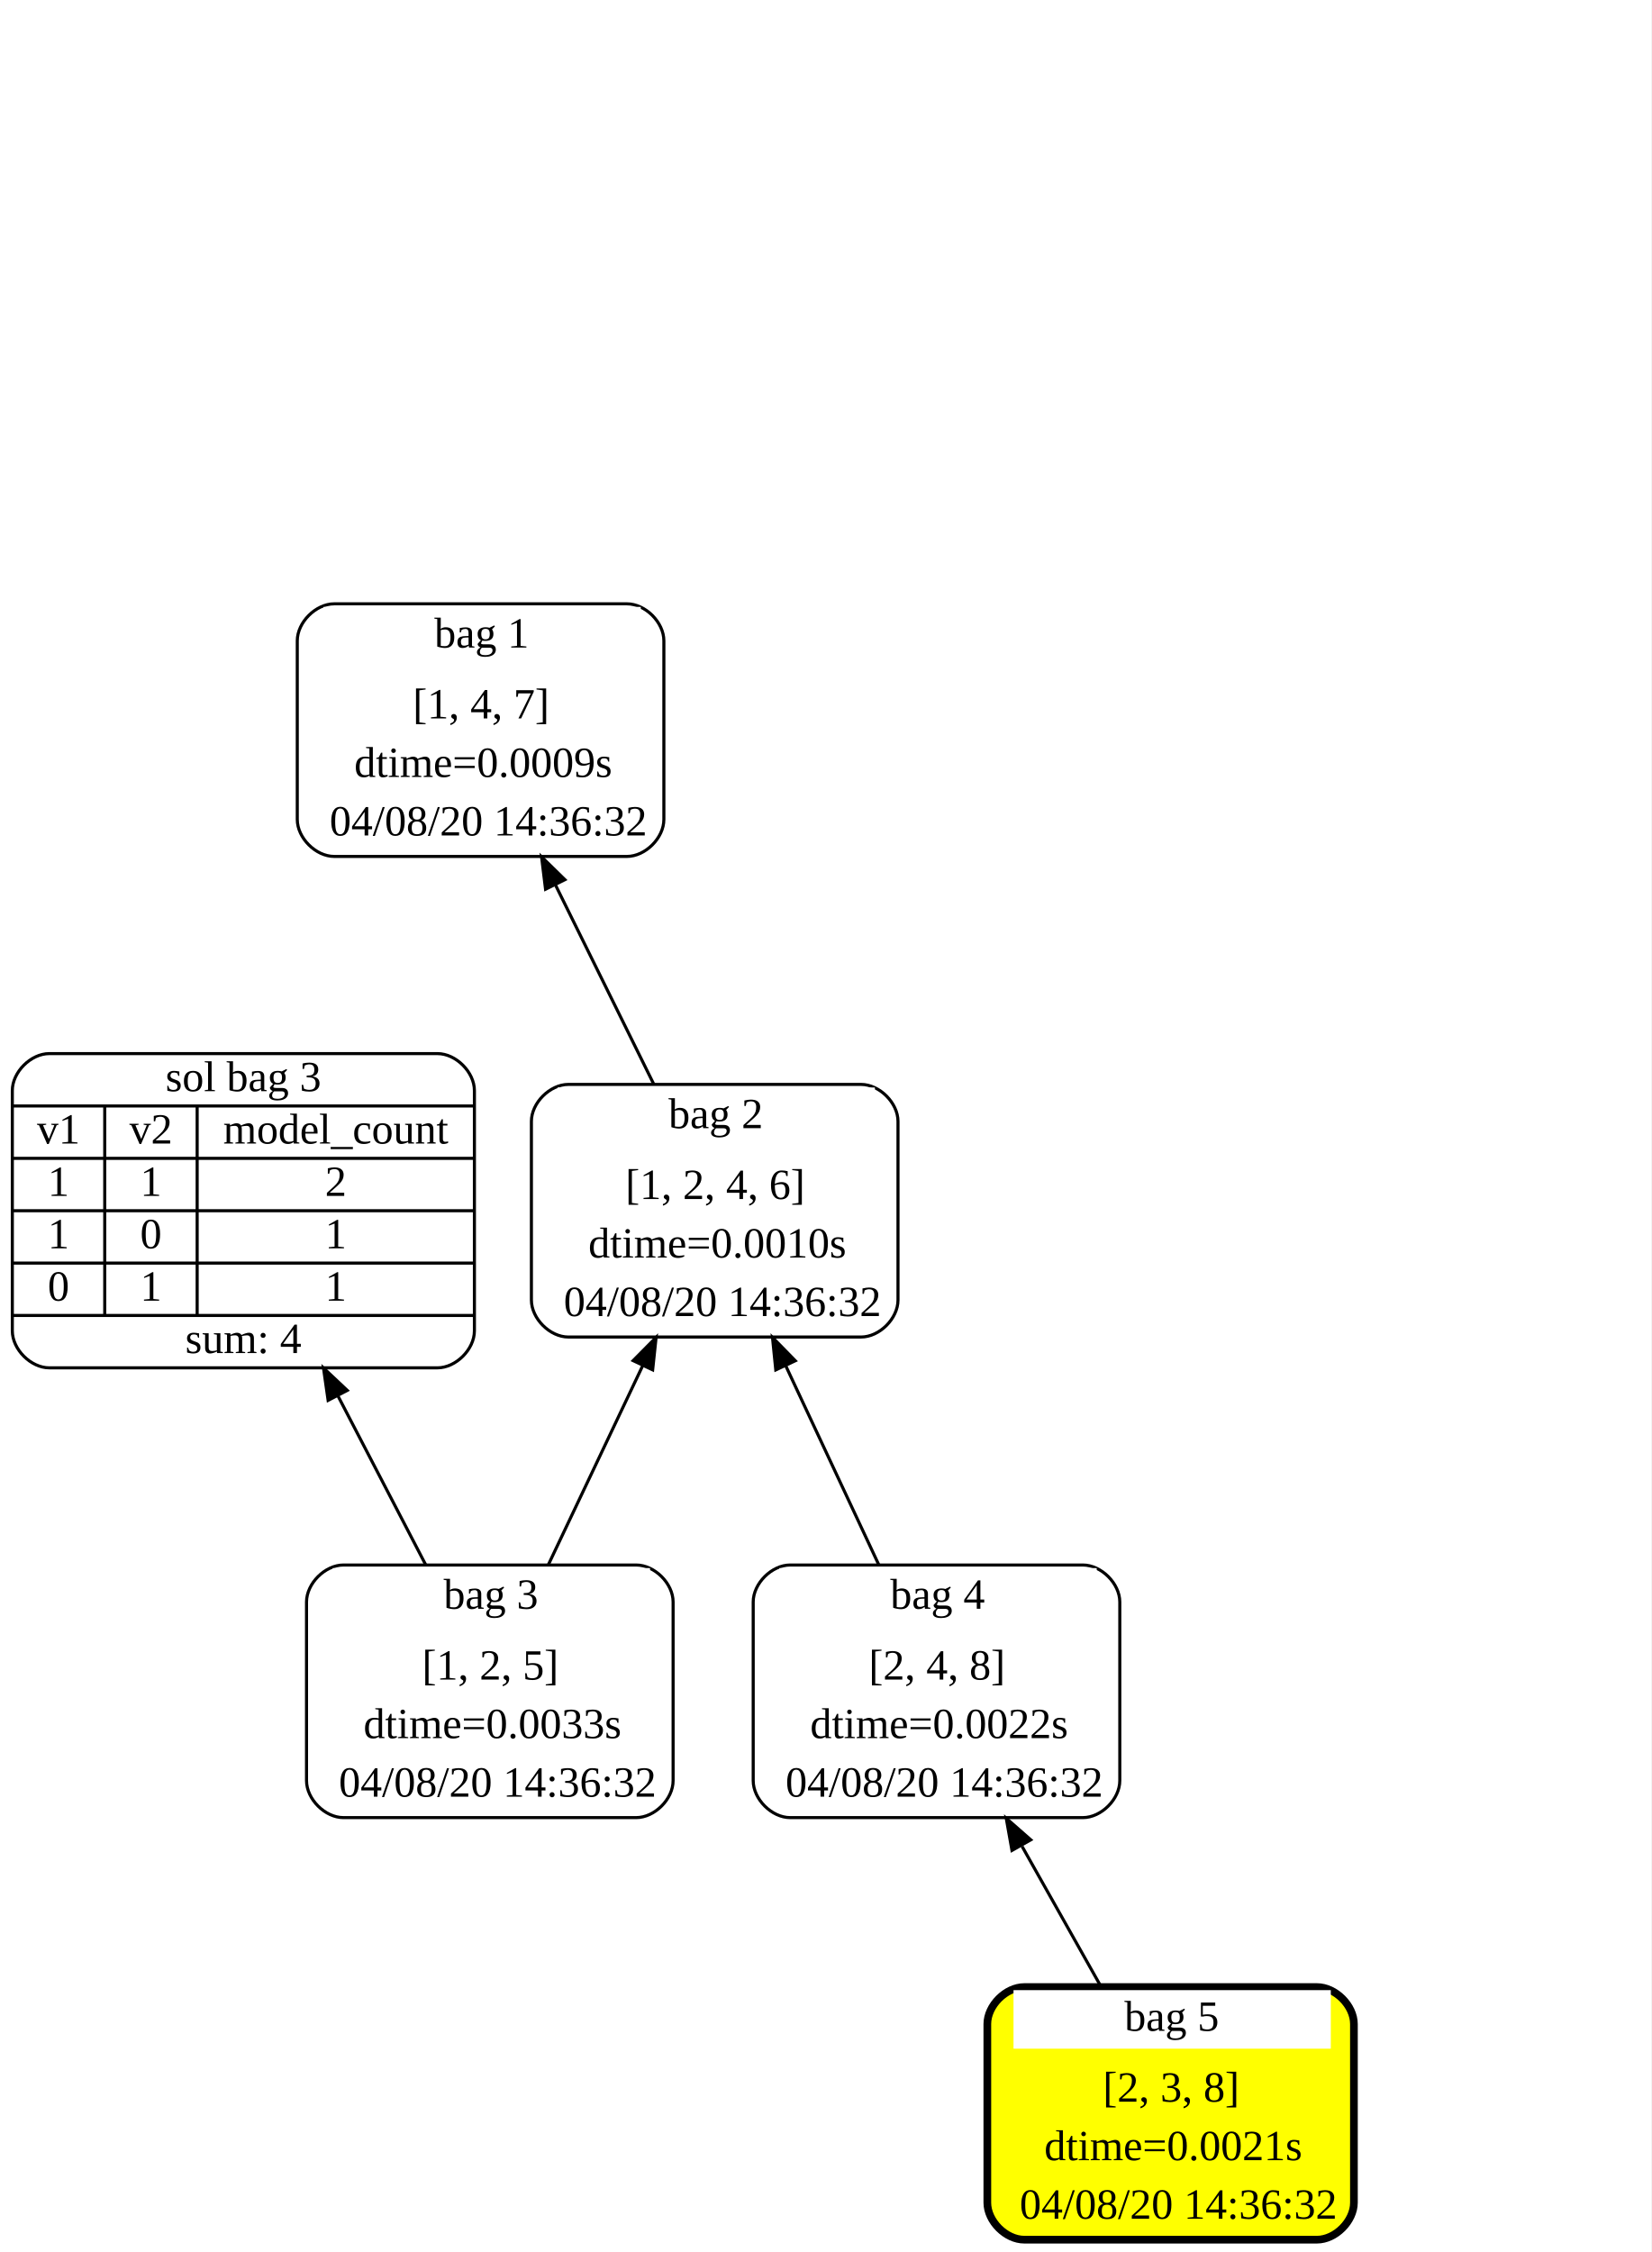
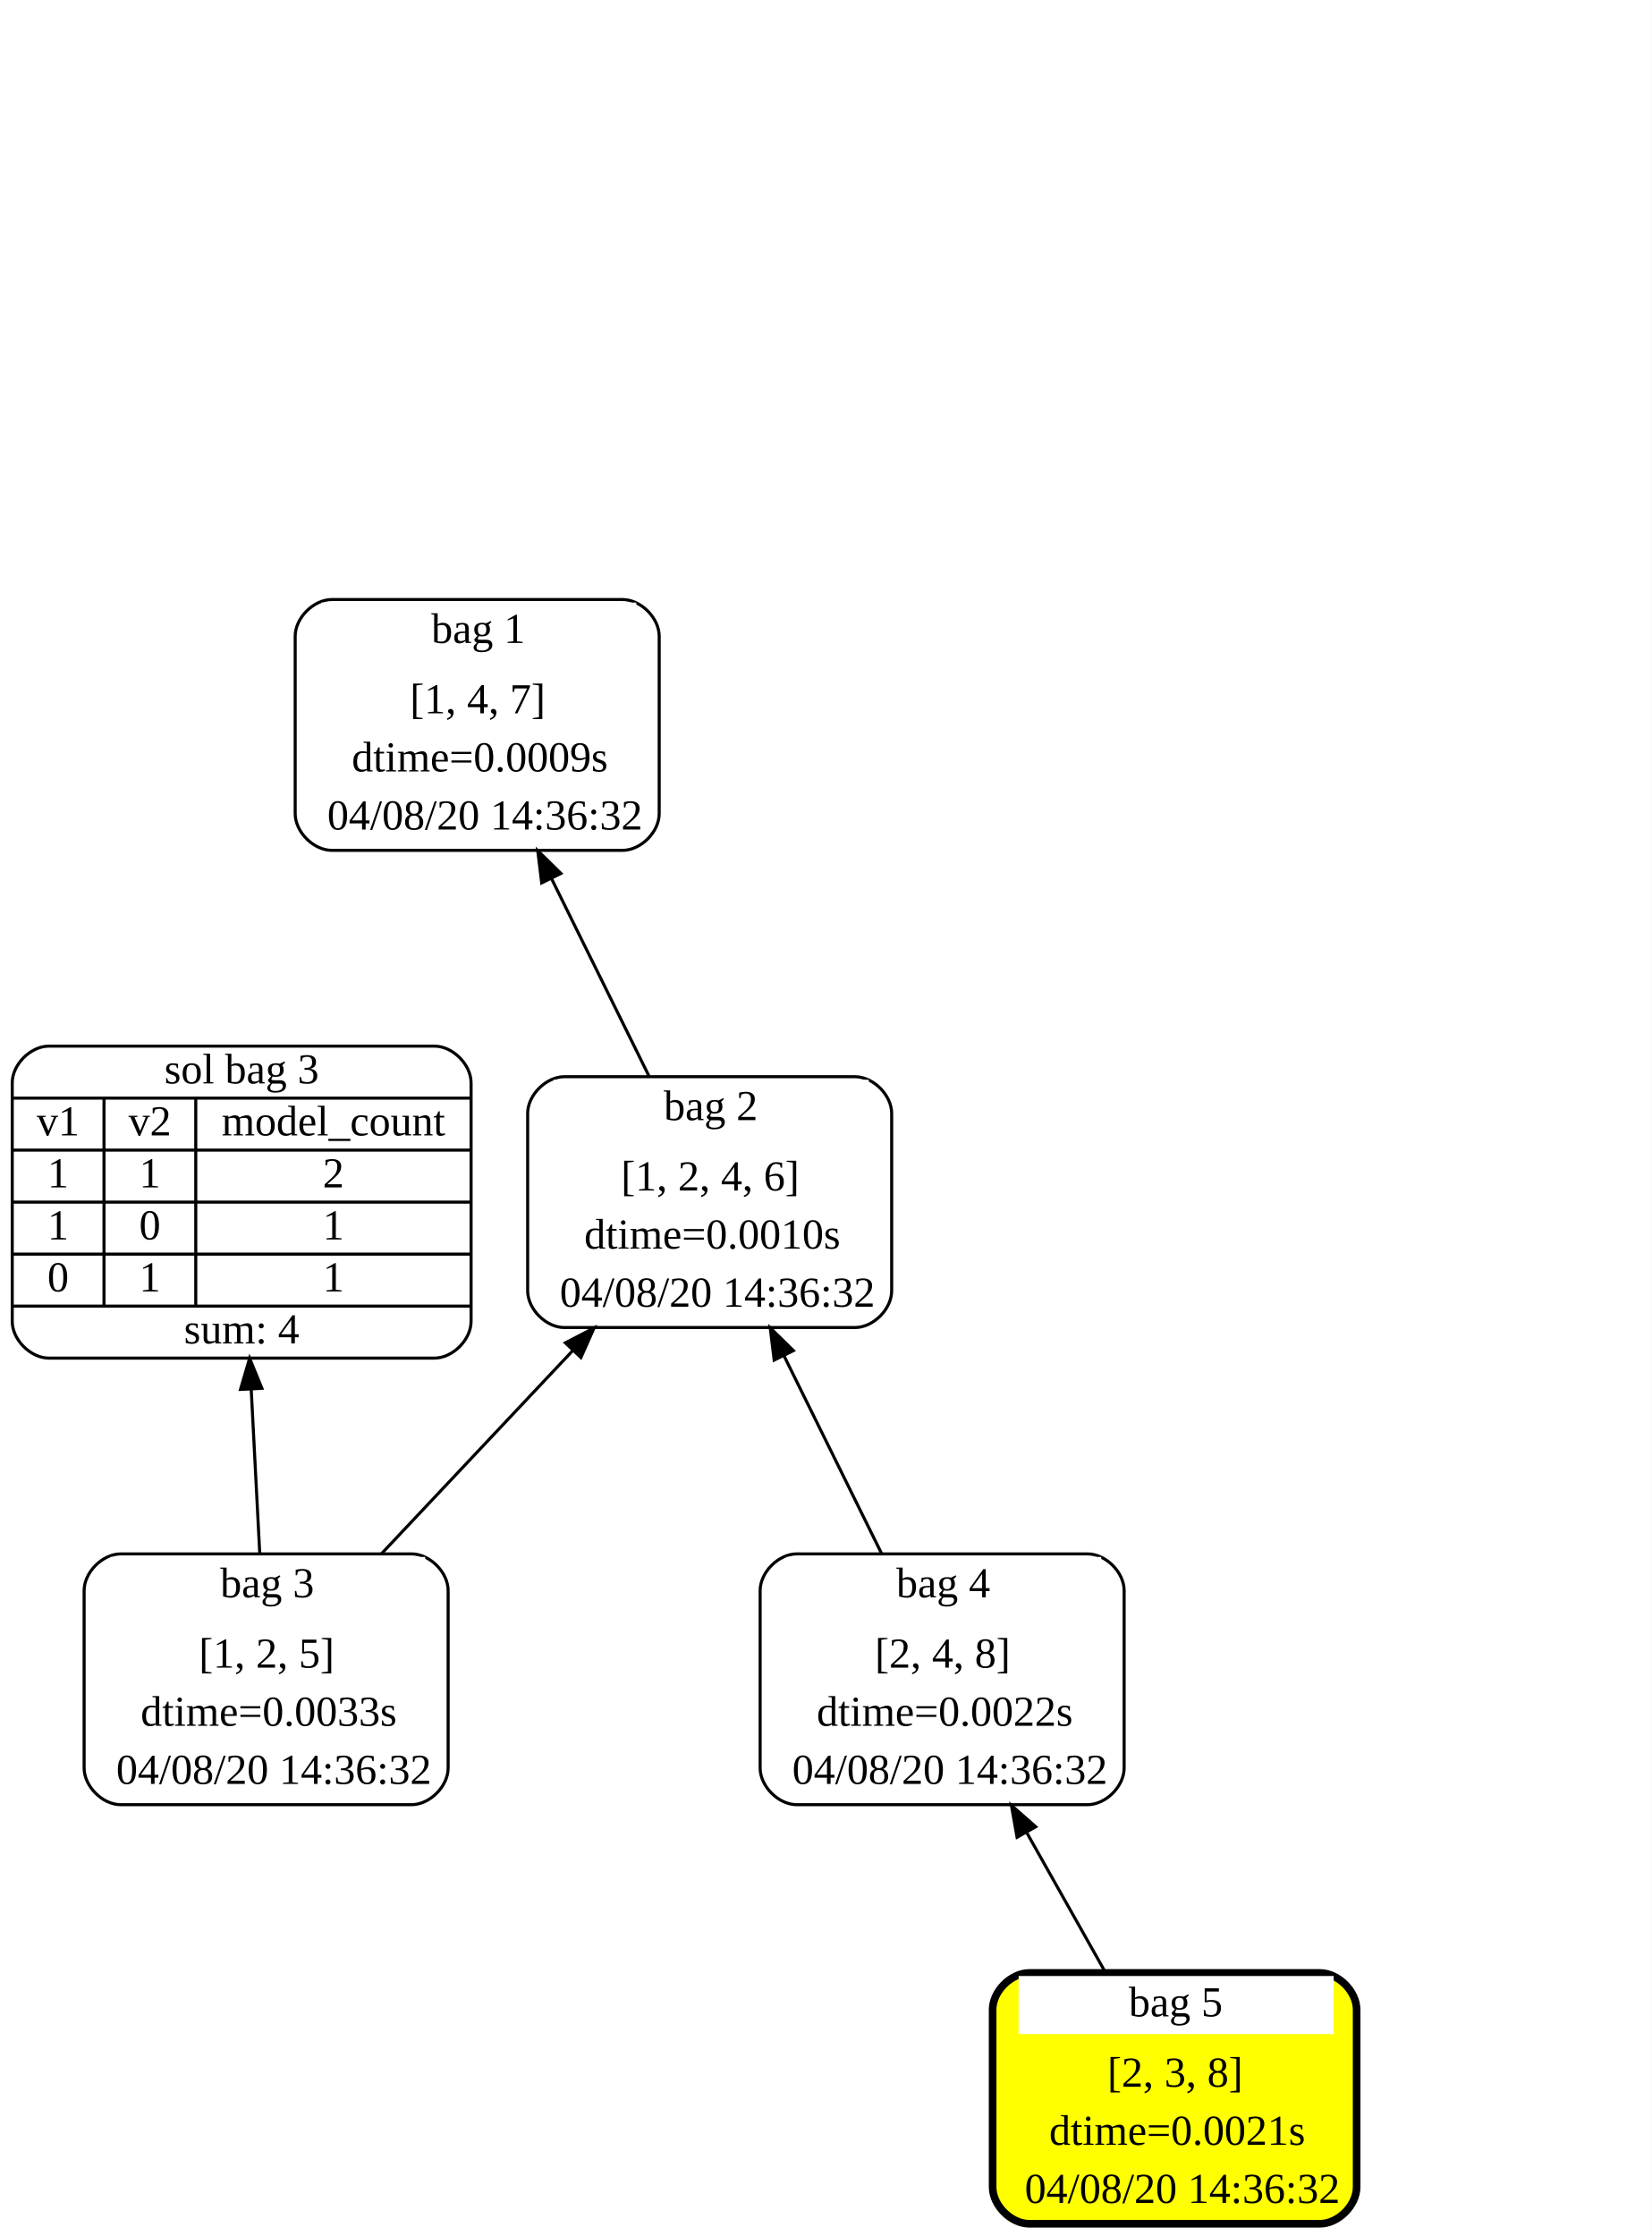
- <svg xmlns="http://www.w3.org/2000/svg" width="536pt" height="731pt" viewBox="0.00 0.00 536.00 731.00">
+ <svg xmlns="http://www.w3.org/2000/svg" width="540pt" height="731pt" viewBox="0.00 0.00 540.00 731.00">
  <g id="graph0" class="graph" transform="scale(1 1) rotate(0) translate(4 727)">
-     <polygon fill="white" stroke="transparent" points="-4,4 -4,-727 532,-727 532,4 -4,4" />
+     <polygon fill="white" stroke="none" points="-4,4 -4,-727 536,-727 536,4 -4,4" />
    <g id="node1" class="node">
      <path fill="white" stroke="black" d="M199.5,-531C199.5,-531 104.5,-531 104.5,-531 98.5,-531 92.5,-525 92.5,-519 92.5,-519 92.5,-461 92.5,-461 92.5,-455 98.5,-449 104.5,-449 104.5,-449 199.5,-449 199.5,-449 205.5,-449 211.5,-455 211.5,-461 211.5,-461 211.5,-519 211.5,-519 211.5,-525 205.5,-531 199.5,-531" />
-       <polygon fill="white" stroke="transparent" points="101,-511 101,-530 204,-530 204,-511 101,-511" />
+       <polygon fill="white" stroke="none" points="101,-511 101,-530 204,-530 204,-511 101,-511" />
      <text text-anchor="start" x="137" y="-516.8" font-family="Times New Roman,serif" font-size="14.00">bag 1</text>
      <text text-anchor="start" x="130" y="-493.8" font-family="Times New Roman,serif" font-size="14.00">[1, 4, 7]</text>
      <text text-anchor="start" x="111" y="-474.8" font-family="Times New Roman,serif" font-size="14.00">dtime=0.0009s</text>
      <text text-anchor="start" x="103" y="-455.8" font-family="Times New Roman,serif" font-size="14.00">04/08/20 14:36:32</text>
    </g>
    <g id="node2" class="node">
      <path fill="white" stroke="black" d="M275.5,-375C275.5,-375 180.5,-375 180.5,-375 174.5,-375 168.5,-369 168.5,-363 168.5,-363 168.5,-305 168.5,-305 168.5,-299 174.5,-293 180.5,-293 180.5,-293 275.5,-293 275.5,-293 281.5,-293 287.5,-299 287.5,-305 287.5,-305 287.5,-363 287.5,-363 287.5,-369 281.5,-375 275.5,-375" />
-       <polygon fill="white" stroke="transparent" points="177,-355 177,-374 280,-374 280,-355 177,-355" />
+       <polygon fill="white" stroke="none" points="177,-355 177,-374 280,-374 280,-355 177,-355" />
      <text text-anchor="start" x="213" y="-360.8" font-family="Times New Roman,serif" font-size="14.00">bag 2</text>
      <text text-anchor="start" x="199" y="-337.8" font-family="Times New Roman,serif" font-size="14.00">[1, 2, 4, 6]</text>
      <text text-anchor="start" x="187" y="-318.8" font-family="Times New Roman,serif" font-size="14.00">dtime=0.0010s</text>
      <text text-anchor="start" x="179" y="-299.8" font-family="Times New Roman,serif" font-size="14.00">04/08/20 14:36:32</text>
    </g>
    <g id="edge1" class="edge">
-       <path fill="none" stroke="black" d="M208.23,-375.06C198.46,-394.86 186.58,-418.92 176.27,-439.83" />
-       <polygon fill="black" stroke="black" points="173.09,-438.36 171.8,-448.87 179.37,-441.46 173.09,-438.36" />
+       <path fill="none" stroke="black" d="M208.23,-375.06C198.461,-394.856 186.584,-418.921 176.268,-439.825" />
+       <polygon fill="black" stroke="black" points="173.09,-438.357 171.803,-448.874 179.367,-441.455 173.09,-438.357" />
    </g>
    <g id="node3" class="node">
-       <path fill="white" stroke="black" d="M202.5,-219C202.5,-219 107.5,-219 107.5,-219 101.5,-219 95.5,-213 95.5,-207 95.5,-207 95.5,-149 95.5,-149 95.5,-143 101.5,-137 107.5,-137 107.5,-137 202.5,-137 202.5,-137 208.5,-137 214.5,-143 214.5,-149 214.5,-149 214.5,-207 214.5,-207 214.5,-213 208.5,-219 202.5,-219" />
-       <polygon fill="white" stroke="transparent" points="104,-199 104,-218 207,-218 207,-199 104,-199" />
-       <text text-anchor="start" x="140" y="-204.8" font-family="Times New Roman,serif" font-size="14.00">bag 3</text>
-       <text text-anchor="start" x="133" y="-181.8" font-family="Times New Roman,serif" font-size="14.00">[1, 2, 5]</text>
-       <text text-anchor="start" x="114" y="-162.8" font-family="Times New Roman,serif" font-size="14.00">dtime=0.0033s</text>
-       <text text-anchor="start" x="106" y="-143.8" font-family="Times New Roman,serif" font-size="14.00">04/08/20 14:36:32</text>
+       <path fill="white" stroke="black" d="M130.5,-219C130.5,-219 35.5,-219 35.5,-219 29.5,-219 23.5,-213 23.5,-207 23.5,-207 23.5,-149 23.5,-149 23.5,-143 29.5,-137 35.5,-137 35.5,-137 130.5,-137 130.5,-137 136.5,-137 142.5,-143 142.5,-149 142.5,-149 142.5,-207 142.5,-207 142.5,-213 136.5,-219 130.5,-219" />
+       <polygon fill="white" stroke="none" points="32,-199 32,-218 135,-218 135,-199 32,-199" />
+       <text text-anchor="start" x="68" y="-204.8" font-family="Times New Roman,serif" font-size="14.00">bag 3</text>
+       <text text-anchor="start" x="61" y="-181.8" font-family="Times New Roman,serif" font-size="14.00">[1, 2, 5]</text>
+       <text text-anchor="start" x="42" y="-162.8" font-family="Times New Roman,serif" font-size="14.00">dtime=0.0033s</text>
+       <text text-anchor="start" x="34" y="-143.8" font-family="Times New Roman,serif" font-size="14.00">04/08/20 14:36:32</text>
    </g>
    <g id="edge2" class="edge">
-       <path fill="none" stroke="black" d="M173.99,-219.06C183.37,-238.86 194.78,-262.92 204.69,-283.83" />
-       <polygon fill="black" stroke="black" points="201.53,-285.34 208.98,-292.87 207.86,-282.34 201.53,-285.34" />
+       <path fill="none" stroke="black" d="M120.719,-219.06C139.859,-239.388 163.239,-264.219 183.281,-285.505" />
+       <polygon fill="black" stroke="black" points="180.815,-287.992 190.219,-292.874 185.912,-283.194 180.815,-287.992" />
    </g>
    <g id="node6" class="node">
      <path fill="white" stroke="black" d="M12,-283C12,-283 138,-283 138,-283 144,-283 150,-289 150,-295 150,-295 150,-373 150,-373 150,-379 144,-385 138,-385 138,-385 12,-385 12,-385 6,-385 0,-379 0,-373 0,-373 0,-295 0,-295 0,-289 6,-283 12,-283" />
      <text text-anchor="middle" x="75" y="-372.8" font-family="Times New Roman,serif" font-size="14.00">sol bag 3</text>
      <polyline fill="none" stroke="black" points="0,-368 150,-368 " />
      <text text-anchor="middle" x="15" y="-355.8" font-family="Times New Roman,serif" font-size="14.00">v1</text>
      <polyline fill="none" stroke="black" points="0,-351 30,-351 " />
      <text text-anchor="middle" x="15" y="-338.8" font-family="Times New Roman,serif" font-size="14.00">1</text>
      <polyline fill="none" stroke="black" points="0,-334 30,-334 " />
      <text text-anchor="middle" x="15" y="-321.8" font-family="Times New Roman,serif" font-size="14.00">1</text>
      <polyline fill="none" stroke="black" points="0,-317 30,-317 " />
      <text text-anchor="middle" x="15" y="-304.8" font-family="Times New Roman,serif" font-size="14.00">0</text>
      <polyline fill="none" stroke="black" points="30,-300 30,-368 " />
      <text text-anchor="middle" x="45" y="-355.8" font-family="Times New Roman,serif" font-size="14.00">v2</text>
      <polyline fill="none" stroke="black" points="30,-351 60,-351 " />
      <text text-anchor="middle" x="45" y="-338.8" font-family="Times New Roman,serif" font-size="14.00">1</text>
      <polyline fill="none" stroke="black" points="30,-334 60,-334 " />
      <text text-anchor="middle" x="45" y="-321.8" font-family="Times New Roman,serif" font-size="14.00">0</text>
      <polyline fill="none" stroke="black" points="30,-317 60,-317 " />
      <text text-anchor="middle" x="45" y="-304.8" font-family="Times New Roman,serif" font-size="14.00">1</text>
      <polyline fill="none" stroke="black" points="60,-300 60,-368 " />
      <text text-anchor="middle" x="105" y="-355.8" font-family="Times New Roman,serif" font-size="14.00">model_count</text>
      <polyline fill="none" stroke="black" points="60,-351 150,-351 " />
      <text text-anchor="middle" x="105" y="-338.8" font-family="Times New Roman,serif" font-size="14.00">2</text>
      <polyline fill="none" stroke="black" points="60,-334 150,-334 " />
      <text text-anchor="middle" x="105" y="-321.8" font-family="Times New Roman,serif" font-size="14.00">1</text>
      <polyline fill="none" stroke="black" points="60,-317 150,-317 " />
      <text text-anchor="middle" x="105" y="-304.8" font-family="Times New Roman,serif" font-size="14.00">1</text>
      <polyline fill="none" stroke="black" points="0,-300 150,-300 " />
      <text text-anchor="middle" x="75" y="-287.8" font-family="Times New Roman,serif" font-size="14.00">sum: 4</text>
    </g>
    <g id="edge5" class="edge">
-       <path fill="none" stroke="black" d="M134.19,-219.06C125.48,-235.83 115.17,-255.67 105.62,-274.05" />
-       <polygon fill="black" stroke="black" points="102.51,-272.45 101.01,-282.94 108.72,-275.68 102.51,-272.45" />
+       <path fill="none" stroke="black" d="M80.919,-219.06C80.067,-235.451 79.064,-254.77 78.127,-272.797" />
+       <polygon fill="black" stroke="black" points="74.624,-272.772 77.6,-282.94 81.615,-273.135 74.624,-272.772" />
    </g>
    <g id="node4" class="node">
-       <path fill="white" stroke="black" d="M347.5,-219C347.5,-219 252.5,-219 252.5,-219 246.5,-219 240.5,-213 240.5,-207 240.5,-207 240.5,-149 240.5,-149 240.5,-143 246.5,-137 252.5,-137 252.5,-137 347.5,-137 347.5,-137 353.5,-137 359.5,-143 359.5,-149 359.5,-149 359.5,-207 359.5,-207 359.5,-213 353.5,-219 347.5,-219" />
-       <polygon fill="white" stroke="transparent" points="249,-199 249,-218 352,-218 352,-199 249,-199" />
-       <text text-anchor="start" x="285" y="-204.8" font-family="Times New Roman,serif" font-size="14.00">bag 4</text>
-       <text text-anchor="start" x="278" y="-181.8" font-family="Times New Roman,serif" font-size="14.00">[2, 4, 8]</text>
-       <text text-anchor="start" x="259" y="-162.8" font-family="Times New Roman,serif" font-size="14.00">dtime=0.0022s</text>
-       <text text-anchor="start" x="251" y="-143.8" font-family="Times New Roman,serif" font-size="14.00">04/08/20 14:36:32</text>
+       <path fill="white" stroke="black" d="M351.5,-219C351.5,-219 256.5,-219 256.5,-219 250.5,-219 244.5,-213 244.5,-207 244.5,-207 244.5,-149 244.5,-149 244.5,-143 250.5,-137 256.5,-137 256.5,-137 351.5,-137 351.5,-137 357.5,-137 363.5,-143 363.5,-149 363.5,-149 363.5,-207 363.5,-207 363.5,-213 357.5,-219 351.5,-219" />
+       <polygon fill="white" stroke="none" points="253,-199 253,-218 356,-218 356,-199 253,-199" />
+       <text text-anchor="start" x="289" y="-204.8" font-family="Times New Roman,serif" font-size="14.00">bag 4</text>
+       <text text-anchor="start" x="282" y="-181.8" font-family="Times New Roman,serif" font-size="14.00">[2, 4, 8]</text>
+       <text text-anchor="start" x="263" y="-162.8" font-family="Times New Roman,serif" font-size="14.00">dtime=0.0022s</text>
+       <text text-anchor="start" x="255" y="-143.8" font-family="Times New Roman,serif" font-size="14.00">04/08/20 14:36:32</text>
    </g>
    <g id="edge3" class="edge">
-       <path fill="none" stroke="black" d="M281.27,-219.06C272.06,-238.77 260.87,-262.71 251.12,-283.54" />
-       <polygon fill="black" stroke="black" points="247.83,-282.33 246.76,-292.87 254.17,-285.3 247.83,-282.33" />
+       <path fill="none" stroke="black" d="M284.23,-219.06C274.461,-238.856 262.584,-262.921 252.268,-283.825" />
+       <polygon fill="black" stroke="black" points="249.09,-282.357 247.803,-292.874 255.367,-285.455 249.09,-282.357" />
    </g>
    <g id="node5" class="node">
-       <path fill="yellow" stroke="black" stroke-width="2.5" d="M423.5,-82C423.5,-82 328.5,-82 328.5,-82 322.5,-82 316.5,-76 316.5,-70 316.5,-70 316.5,-12 316.5,-12 316.5,-6 322.5,0 328.5,0 328.5,0 423.5,0 423.5,0 429.5,0 435.5,-6 435.5,-12 435.5,-12 435.5,-70 435.5,-70 435.5,-76 429.5,-82 423.5,-82" />
-       <polygon fill="white" stroke="transparent" points="325,-62 325,-81 428,-81 428,-62 325,-62" />
-       <text text-anchor="start" x="361" y="-67.8" font-family="Times New Roman,serif" font-size="14.00">bag 5</text>
-       <text text-anchor="start" x="354" y="-44.8" font-family="Times New Roman,serif" font-size="14.00">[2, 3, 8]</text>
-       <text text-anchor="start" x="335" y="-25.8" font-family="Times New Roman,serif" font-size="14.00">dtime=0.0021s</text>
-       <text text-anchor="start" x="327" y="-6.8" font-family="Times New Roman,serif" font-size="14.00">04/08/20 14:36:32</text>
+       <path fill="yellow" stroke="black" stroke-width="2.5" d="M427.5,-82C427.5,-82 332.5,-82 332.5,-82 326.5,-82 320.5,-76 320.5,-70 320.5,-70 320.5,-12 320.5,-12 320.5,-6 326.5,-0 332.5,-0 332.5,-0 427.5,-0 427.5,-0 433.5,-0 439.5,-6 439.5,-12 439.5,-12 439.5,-70 439.5,-70 439.5,-76 433.5,-82 427.5,-82" />
+       <polygon fill="white" stroke="none" points="329,-62 329,-81 432,-81 432,-62 329,-62" />
+       <text text-anchor="start" x="365" y="-67.8" font-family="Times New Roman,serif" font-size="14.00">bag 5</text>
+       <text text-anchor="start" x="358" y="-44.8" font-family="Times New Roman,serif" font-size="14.00">[2, 3, 8]</text>
+       <text text-anchor="start" x="339" y="-25.8" font-family="Times New Roman,serif" font-size="14.00">dtime=0.0021s</text>
+       <text text-anchor="start" x="331" y="-6.8" font-family="Times New Roman,serif" font-size="14.00">04/08/20 14:36:32</text>
    </g>
    <g id="edge4" class="edge">
-       <path fill="none" stroke="black" d="M353.4,-82.14C345.36,-96.43 336.21,-112.69 327.78,-127.66" />
-       <polygon fill="black" stroke="black" points="324.5,-126.35 322.64,-136.78 330.6,-129.79 324.5,-126.35" />
+       <path fill="none" stroke="black" d="M357.403,-82.139C349.359,-96.428 340.206,-112.686 331.778,-127.657" />
+       <polygon fill="black" stroke="black" points="328.497,-126.352 326.641,-136.783 334.597,-129.786 328.497,-126.352" />
    </g>
  </g>
</svg>
